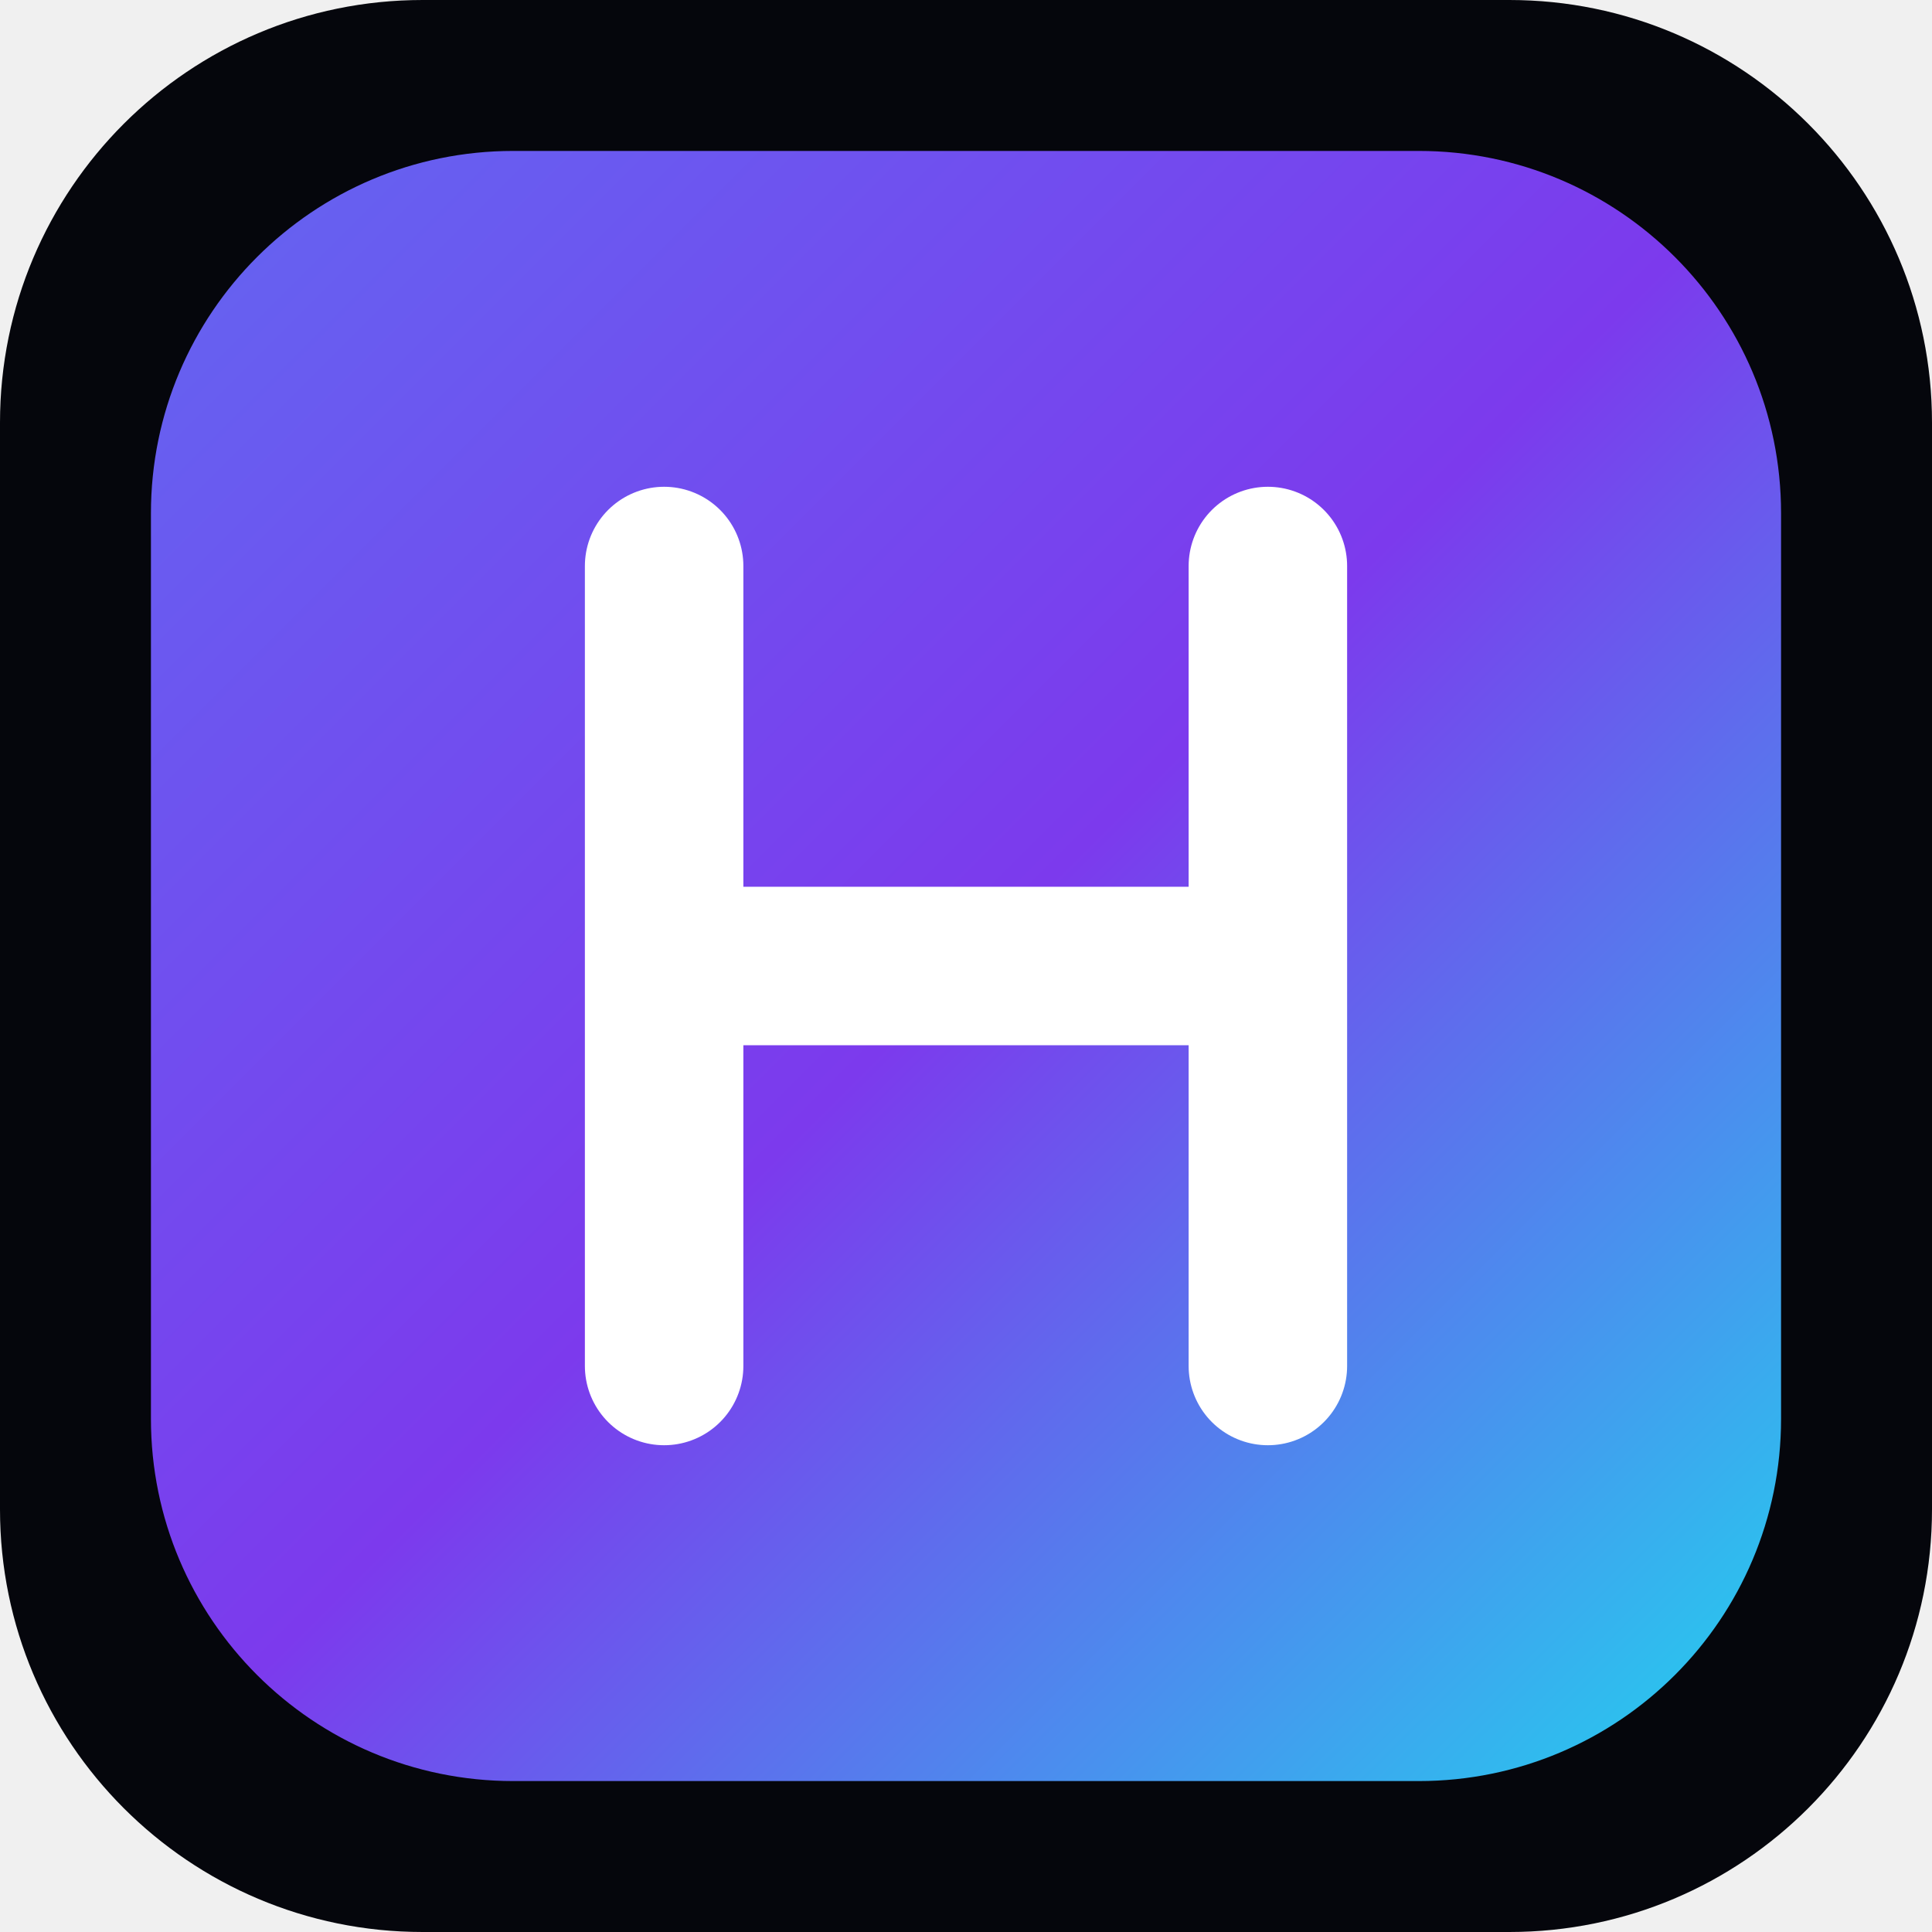
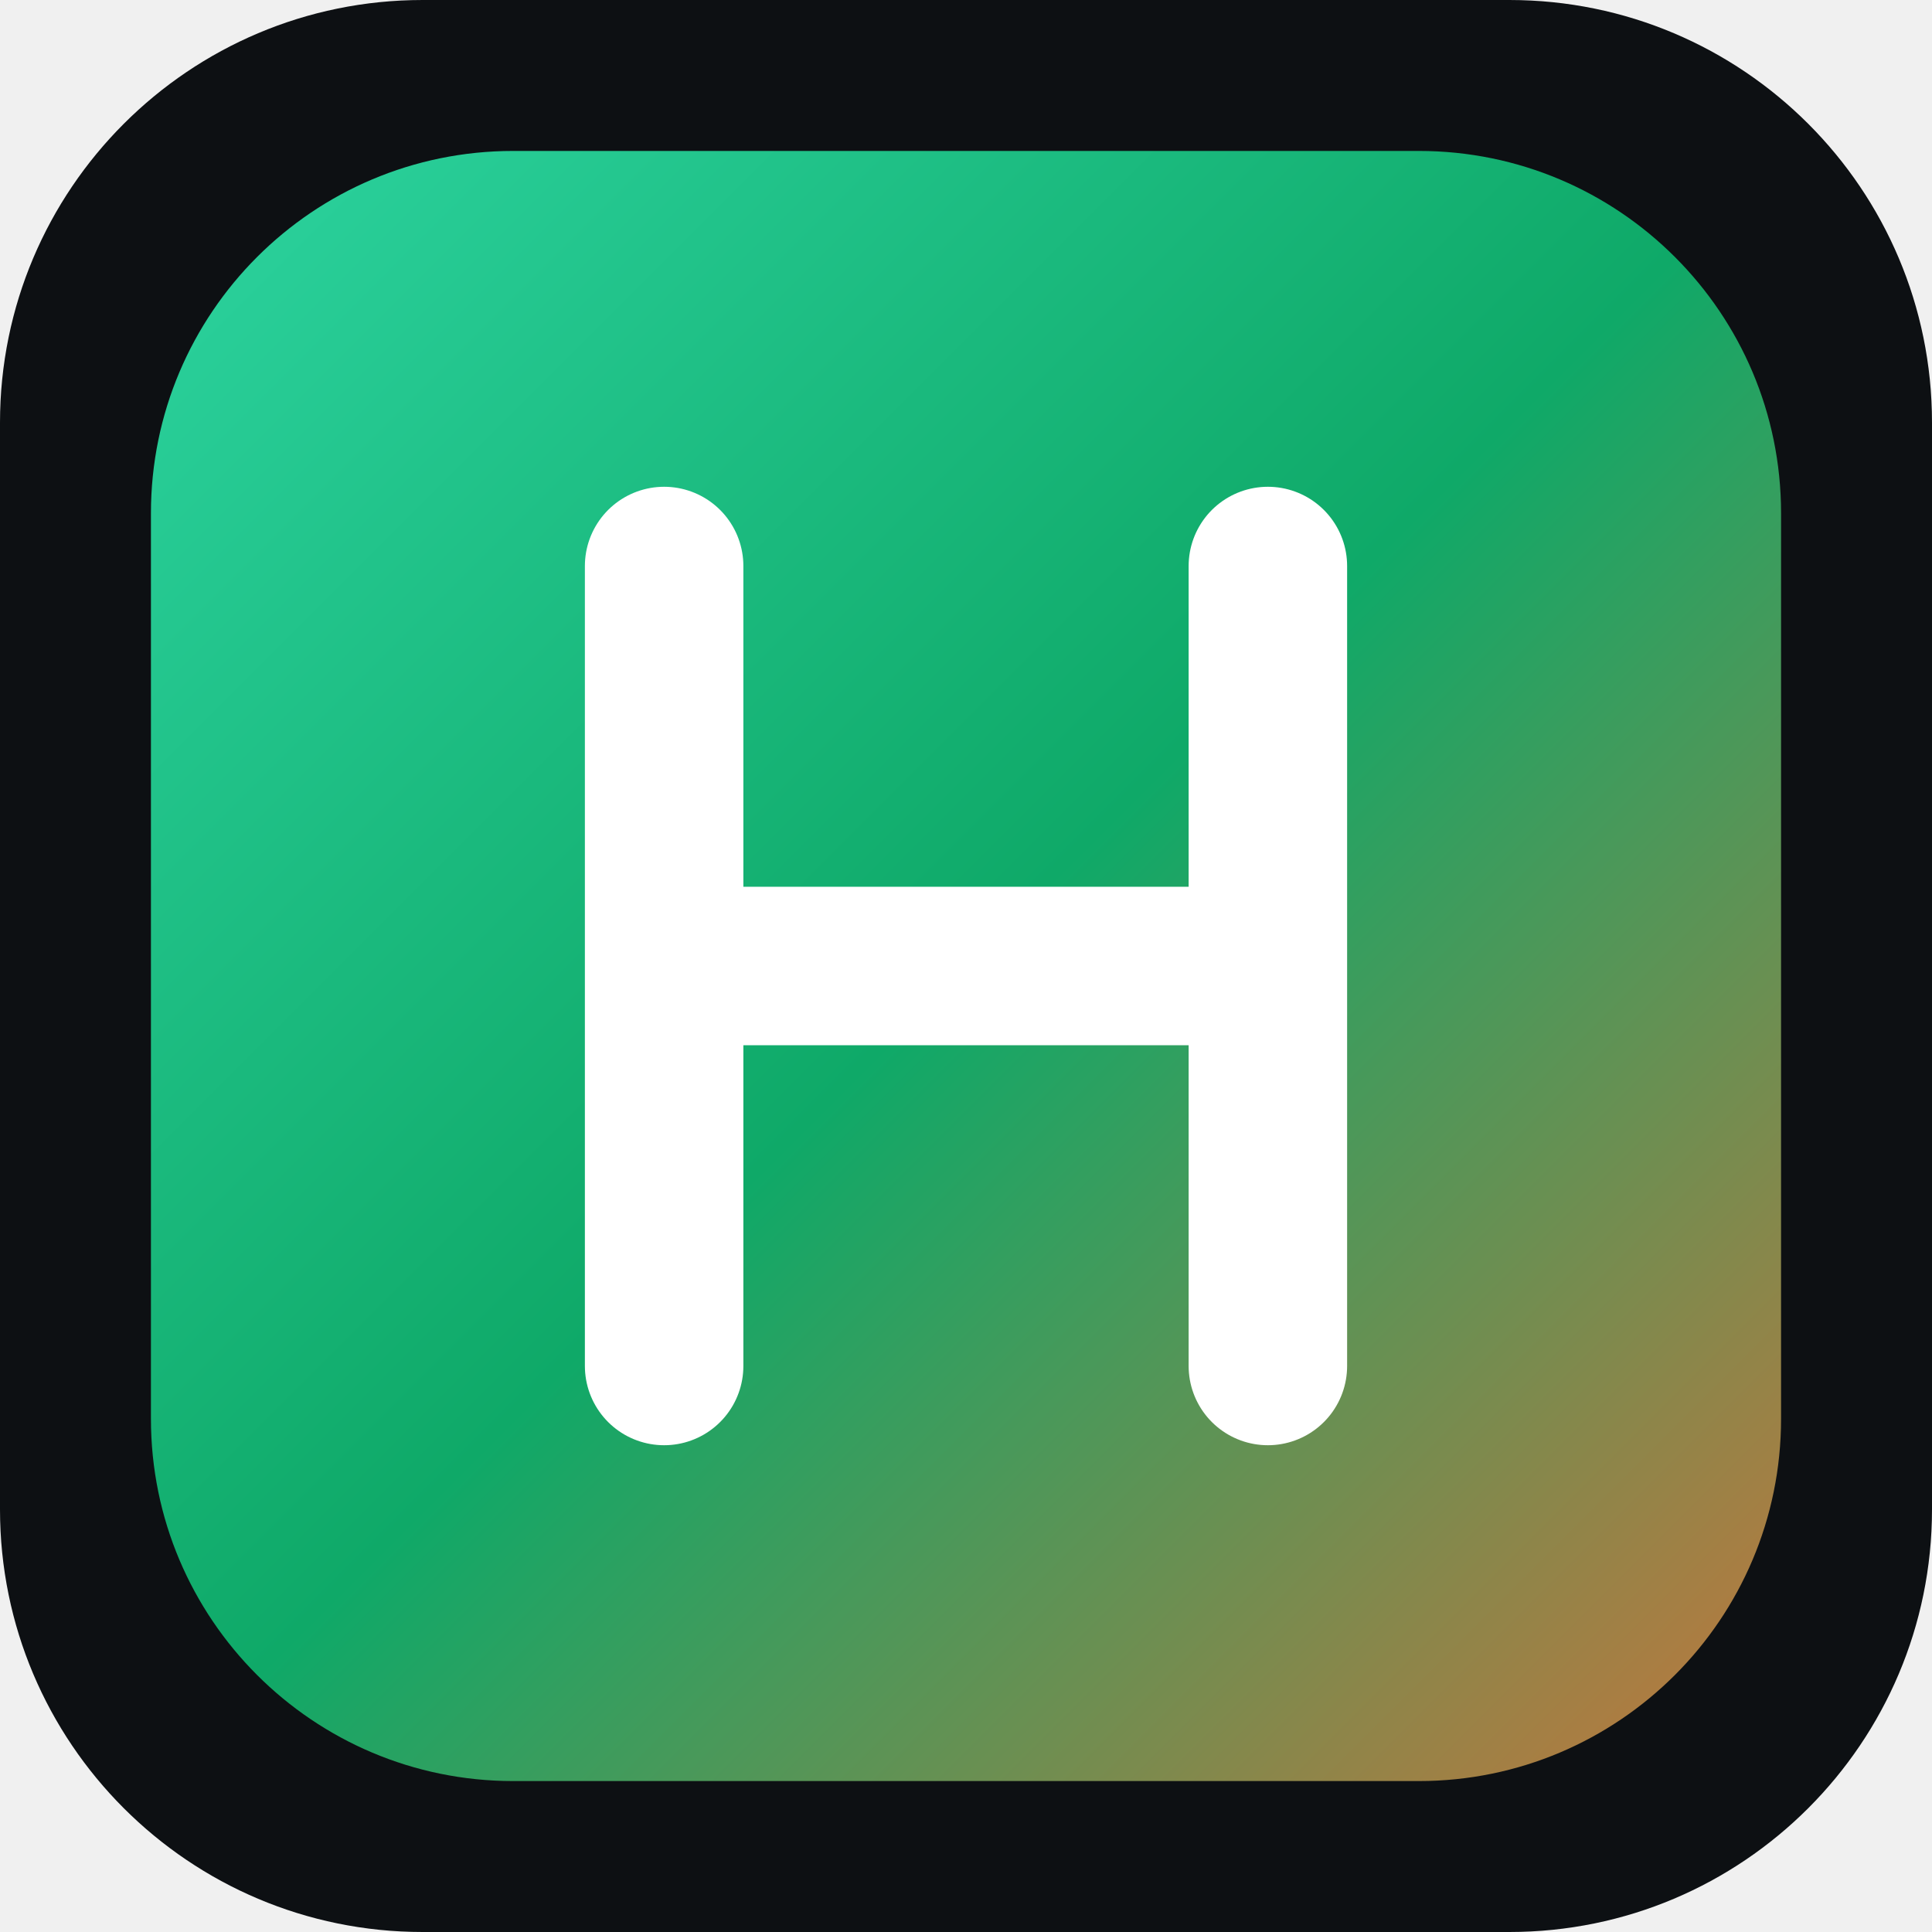
<svg xmlns="http://www.w3.org/2000/svg" width="512" height="512" viewBox="0 0 512 512">
  <defs>
    <linearGradient id="g" x1="0" y1="0" x2="1" y2="1">
-       <stop offset="0" stop-color="#6366f1" />
-       <stop offset="0.5" stop-color="#7c3aed" />
-       <stop offset="1" stop-color="#22d3ee" />
+       <stop offset="0" stop-color="#2DD4A0" />
+       <stop offset="0.5" stop-color="#0FA968" />
+       <stop offset="1" stop-color="#C4763C" />
    </linearGradient>
  </defs>
-   <rect width="512" height="512" rx="112" fill="#05060c" />
+   <rect width="512" height="512" rx="112" fill="#0D1013" />
  <rect x="40" y="40" width="432" height="432" rx="96" fill="url(#g)" />
  <path d="M176 150 v212 M336 150 v212 M176 256 h160" stroke="#ffffff" stroke-width="42" stroke-linecap="round" fill="none" />
</svg>
